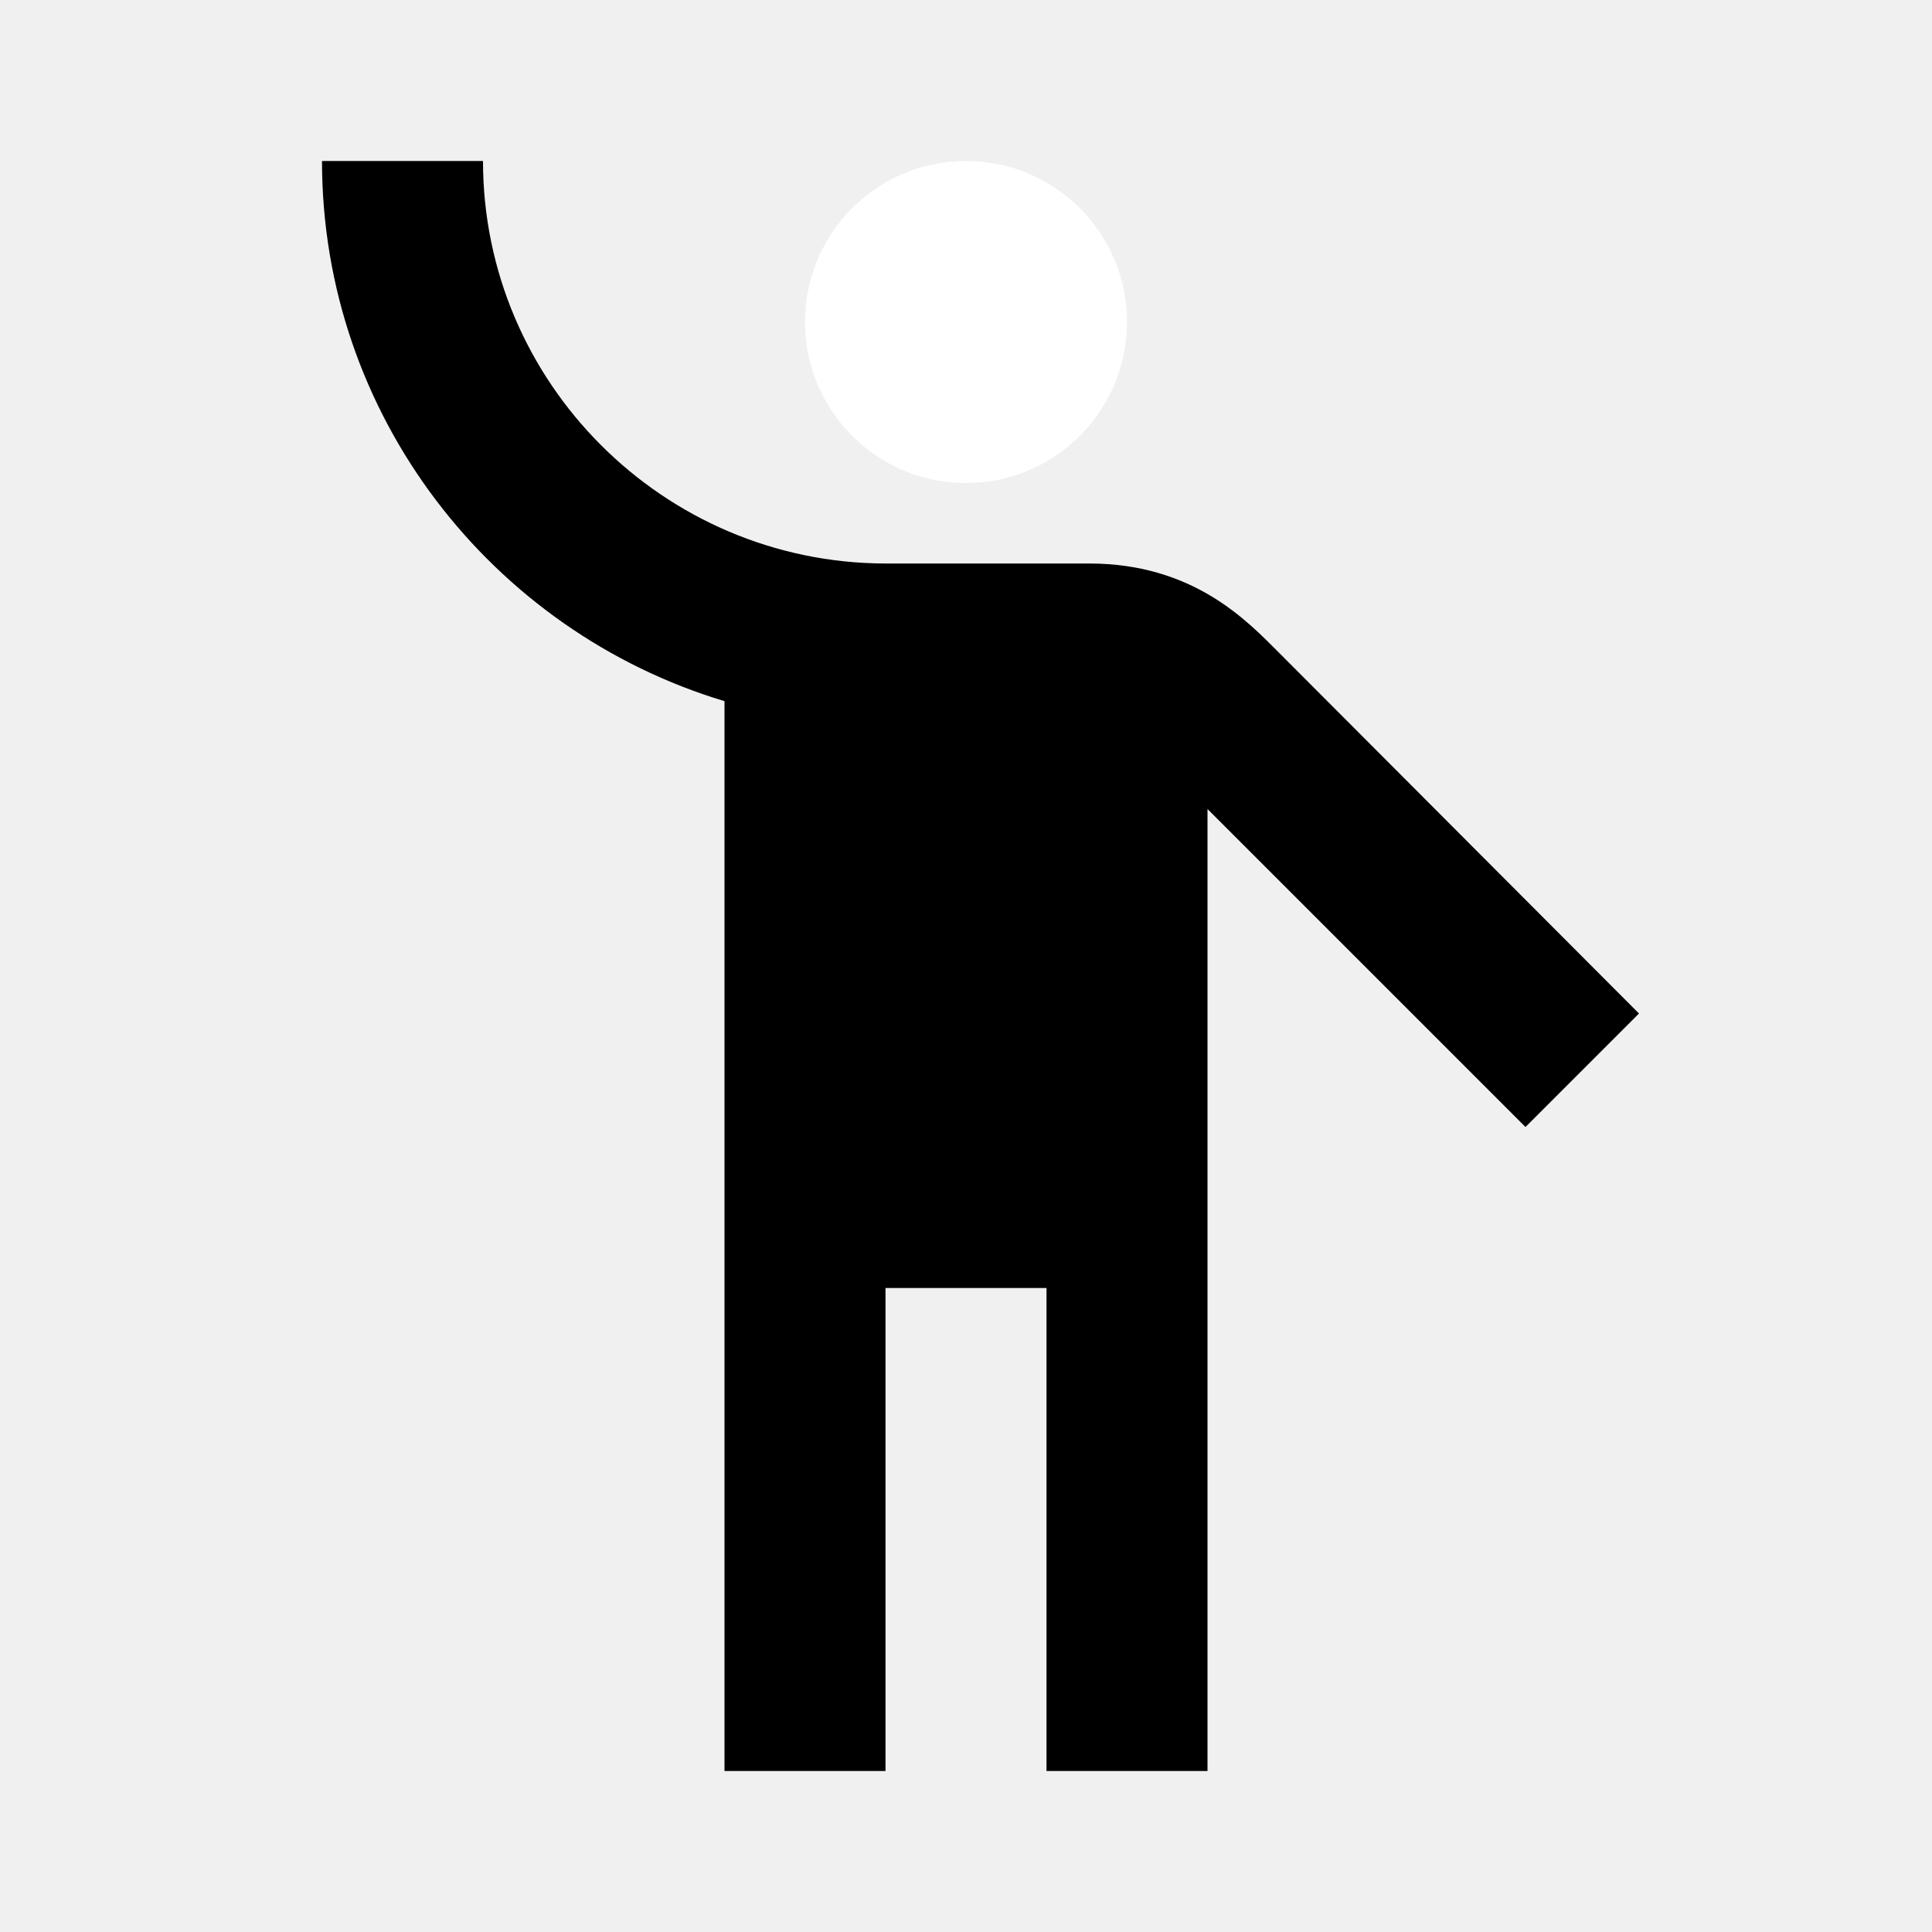
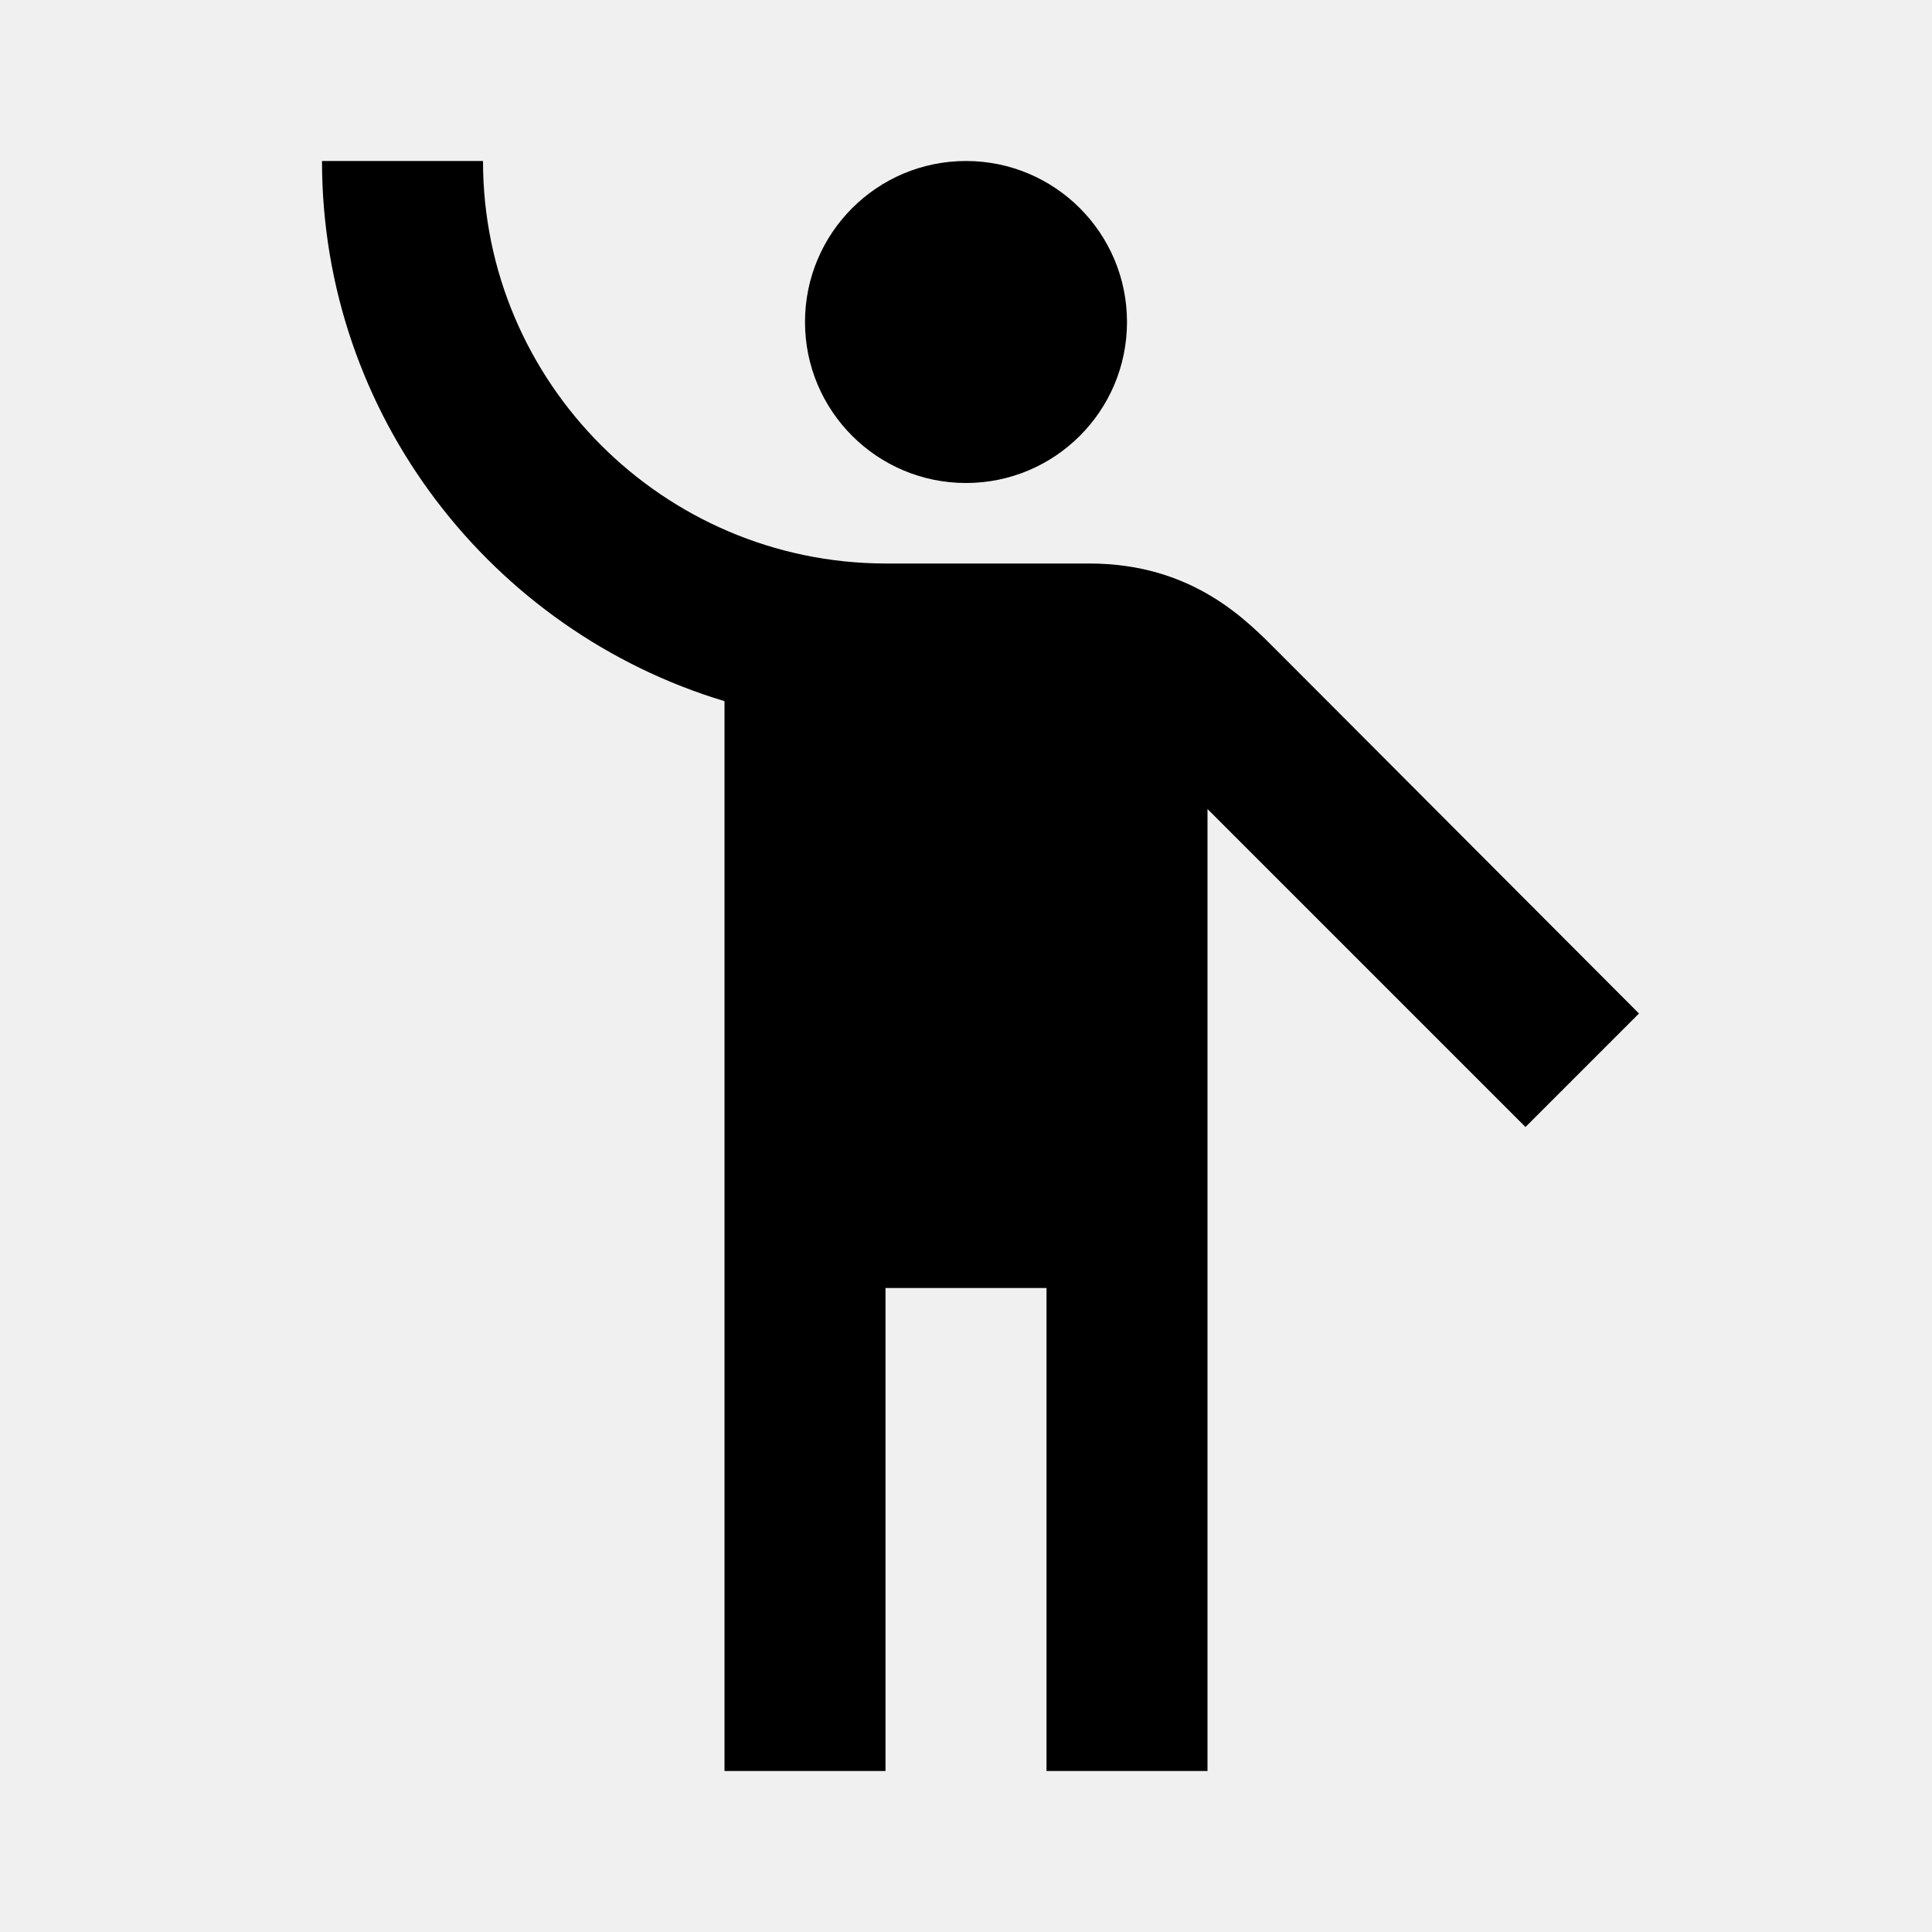
<svg xmlns="http://www.w3.org/2000/svg" width="24" height="24" fill="none">
-   <path d="M12 6a2 2 0 1 0 0-4 2 2 0 0 0 0 4z" fill="#fff" />
+   <path d="M12 6a2 2 0 1 0 0-4 2 2 0 0 0 0 4z" fill="#000" />
  <path d="M15.89 8.11C15.5 7.72 14.83 7 13.53 7h-2.54C8.24 6.99 6 4.75 6 2H4c0 3.16 2.11 5.84 5 6.71V22h2v-6h2v6h2V10.05L18.95 14l1.41-1.41-4.47-4.48z" fill="#000" />
</svg>
